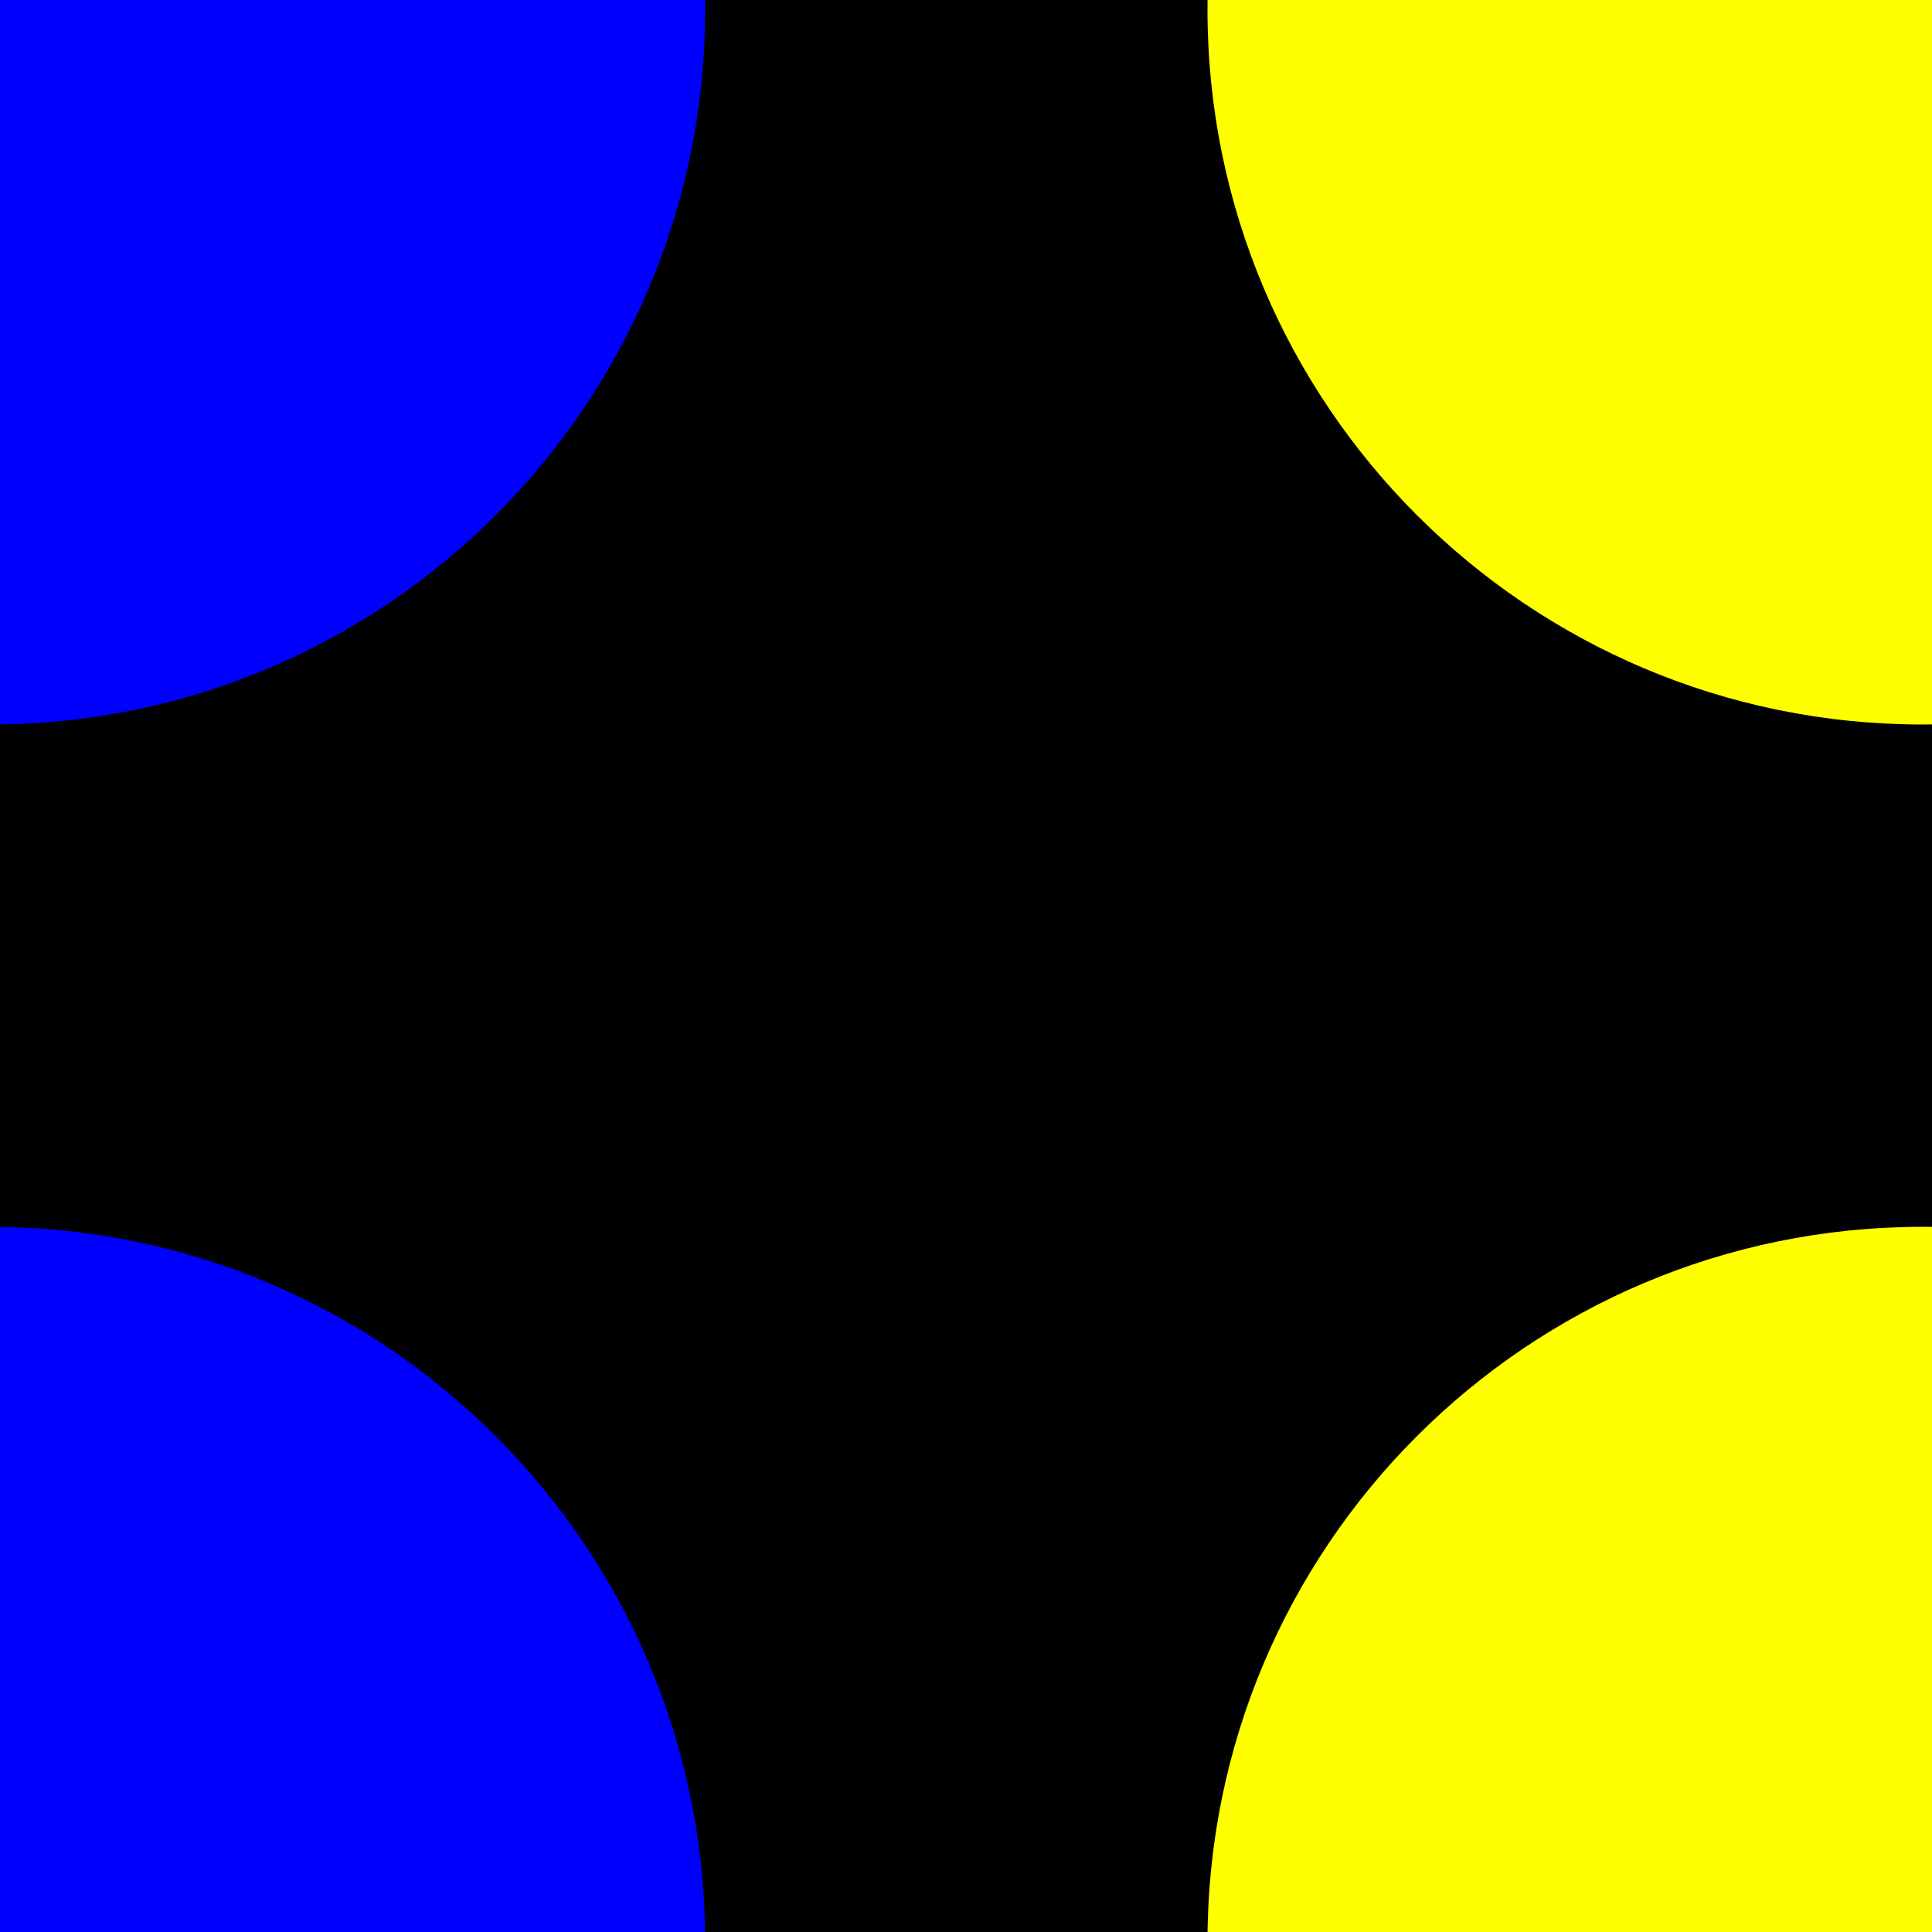
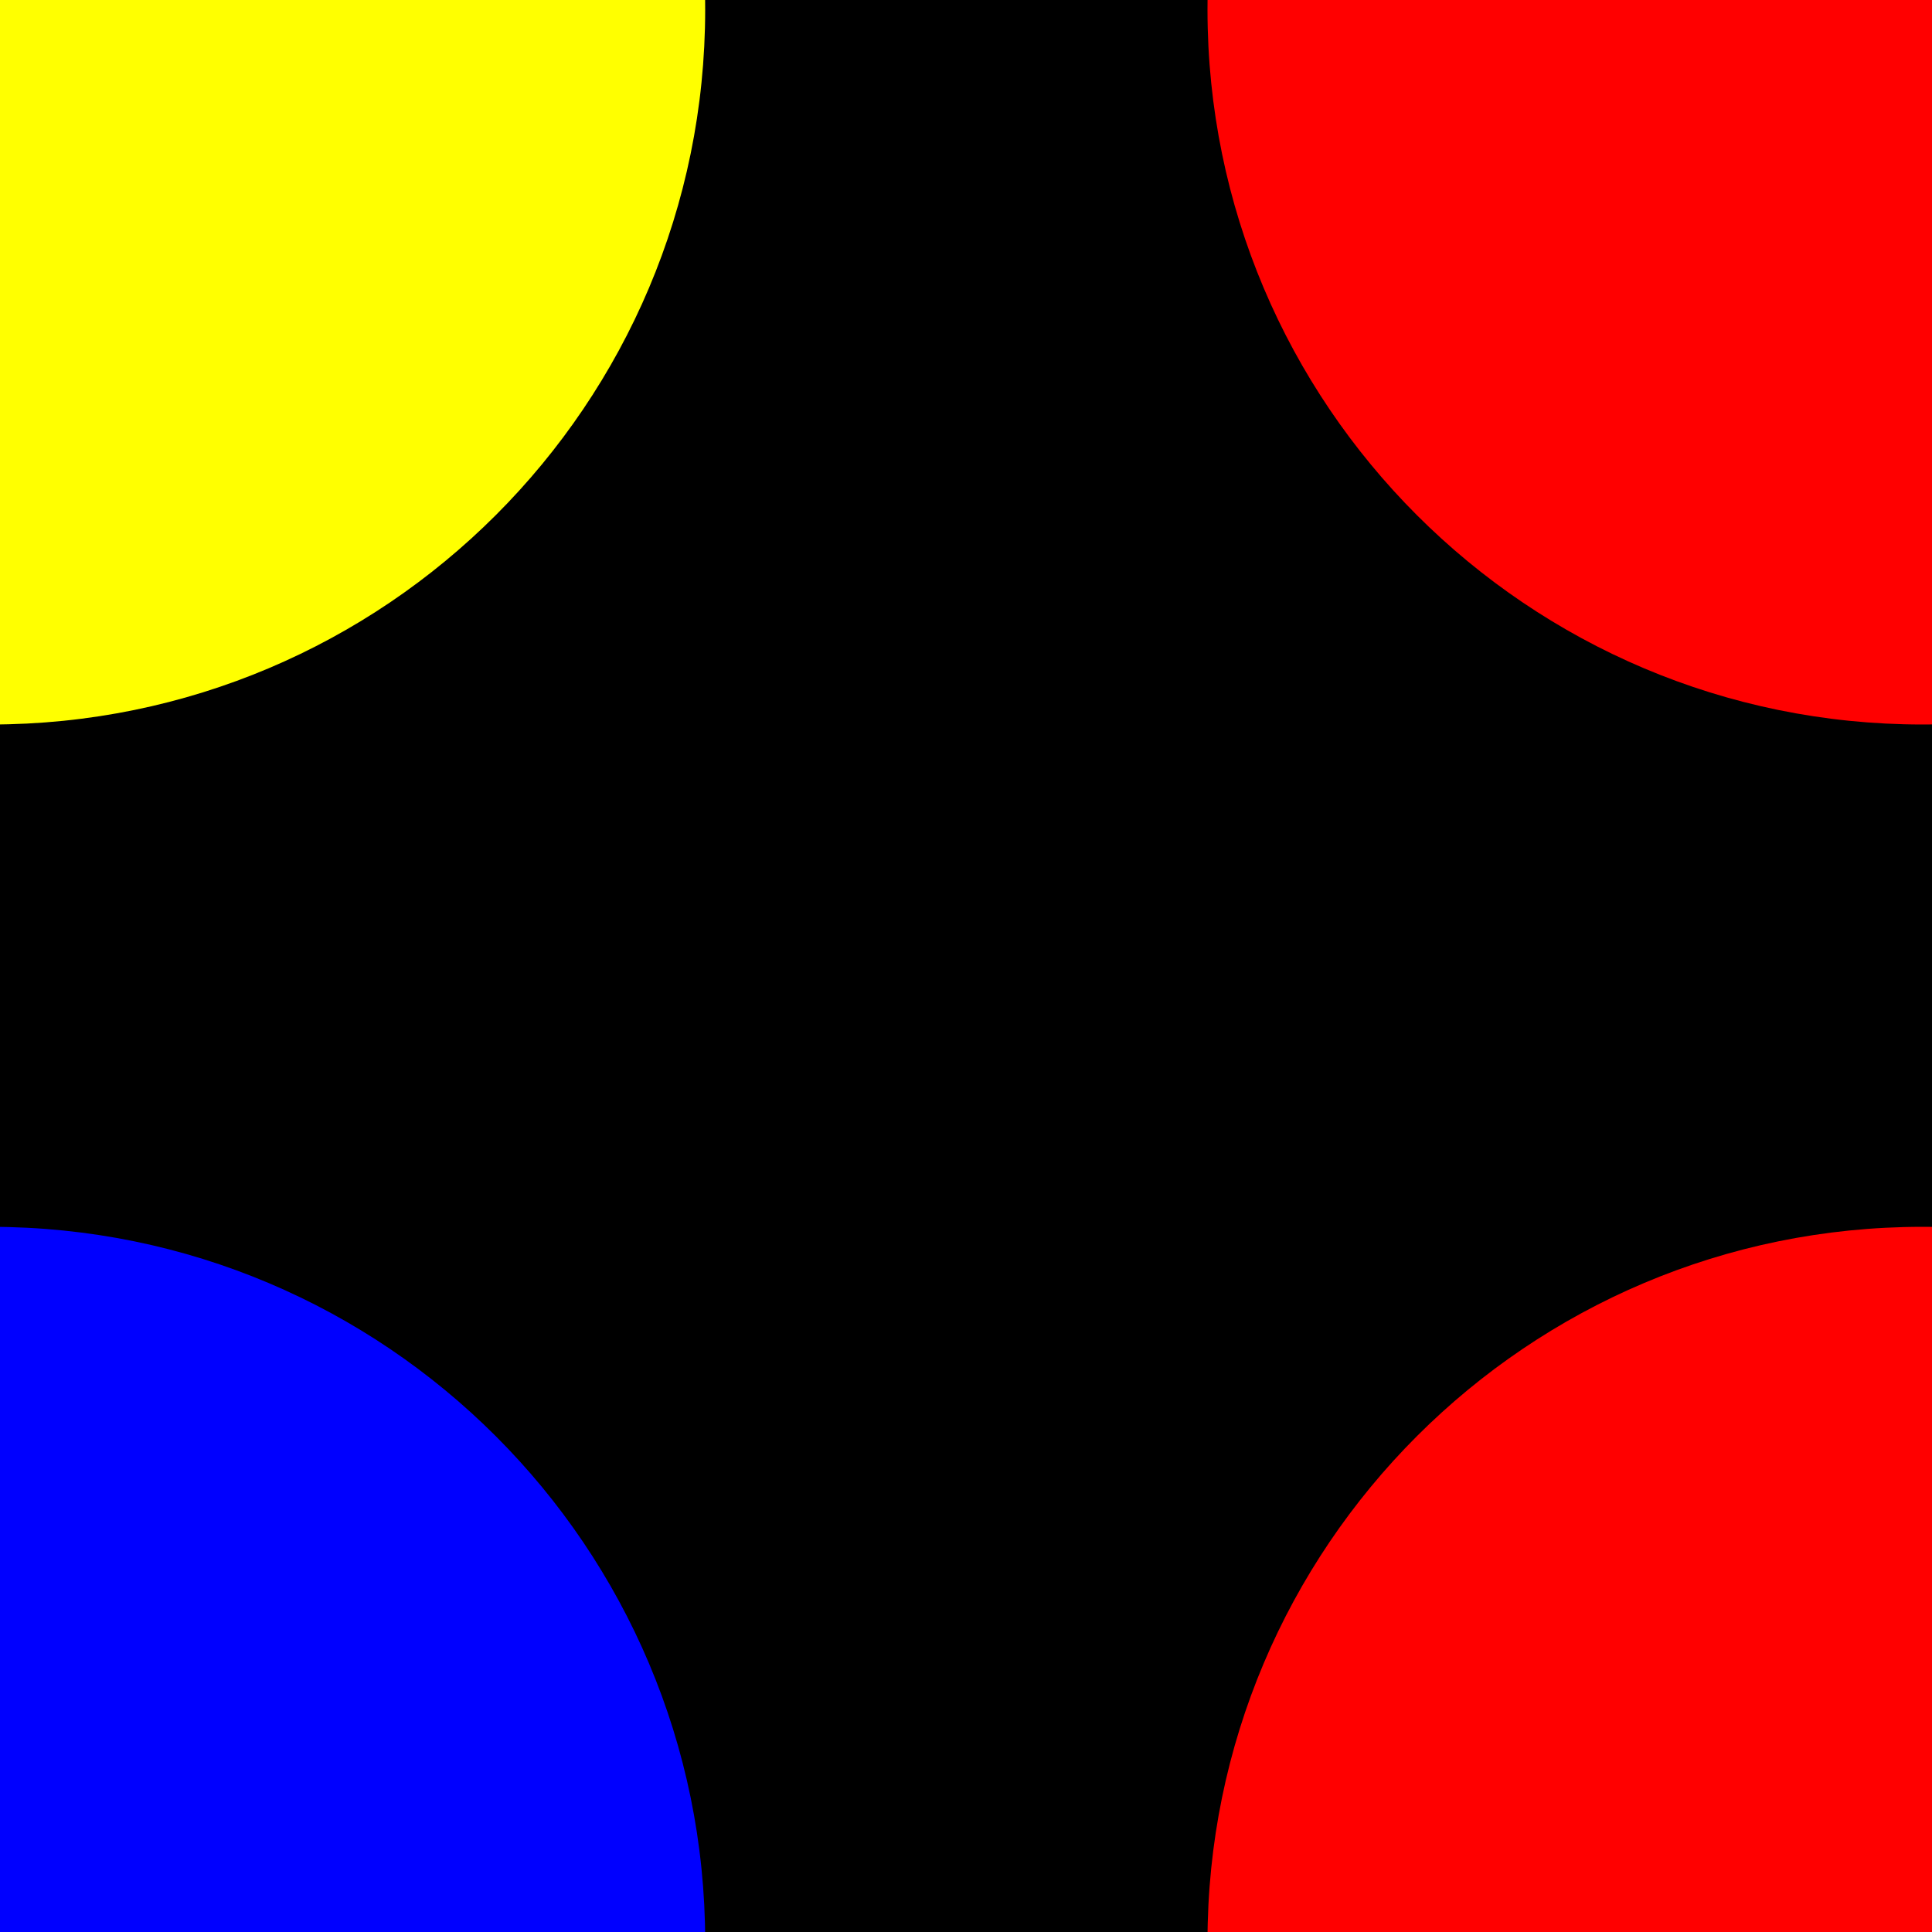
<svg xmlns="http://www.w3.org/2000/svg" version="1.1" width="200" height="200" id="svg2">
  <g transform="translate(0,-852.3622)">
    <rect width="200" height="200" x="0" y="852.362" style="fill:#000000;fill-opacity:1;fill-rule:nonzero;stroke:#000000;stroke-opacity:1" />
-     <path d="m 342.857,826.648 a 97.143,88.571 0 1 1 -194.286,0 97.143,88.571 0 1 1 194.286,0 z" transform="matrix(0.7617647,0,0,0.8354839,11.82354,162.7112)" style="fill:#ffff00;fill-opacity:1;fill-rule:nonzero;stroke:none" />
-     <path d="m 342.857,826.648 a 97.143,88.571 0 1 1 -194.286,0 97.143,88.571 0 1 1 194.286,0 z" transform="matrix(0.7617647,0,0,0.8354839,11.82354,362.7112)" style="fill:#ffff00;fill-opacity:1;fill-rule:nonzero;stroke:none" />
+     <path d="m 342.857,826.648 a 97.143,88.571 0 1 1 -194.286,0 97.143,88.571 0 1 1 194.286,0 z" transform="matrix(0.7617647,0,0,0.8354839,11.82354,162.7112)" style="fill:#ff0000;fill-opacity:1;fill-rule:nonzero;stroke:none" />
+     <path d="m 342.857,826.648 a 97.143,88.571 0 1 1 -194.286,0 97.143,88.571 0 1 1 194.286,0 z" transform="matrix(0.7617647,0,0,0.8354839,11.82354,362.7112)" style="fill:#ff0000;fill-opacity:1;fill-rule:nonzero;stroke:none" />
    <path d="m 342.857,826.648 a 97.143,88.571 0 1 1 -194.286,0 97.143,88.571 0 1 1 194.286,0 z" transform="matrix(0.7617647,0,0,0.8354839,-188.1765,362.7112)" style="fill:#0000ff;fill-opacity:1;fill-rule:nonzero;stroke:none" />
-     <path d="m 342.857,826.648 a 97.143,88.571 0 1 1 -194.286,0 97.143,88.571 0 1 1 194.286,0 z" transform="matrix(0.7617647,0,0,0.8354839,-188.1765,162.7112)" style="fill:#0000ff;fill-opacity:1;fill-rule:nonzero;stroke:none" />
+     <path d="m 342.857,826.648 a 97.143,88.571 0 1 1 -194.286,0 97.143,88.571 0 1 1 194.286,0 z" transform="matrix(0.7617647,0,0,0.8354839,-188.1765,162.7112)" style="fill:#ffff00;fill-opacity:1;fill-rule:nonzero;stroke:none" />
  </g>
</svg>
